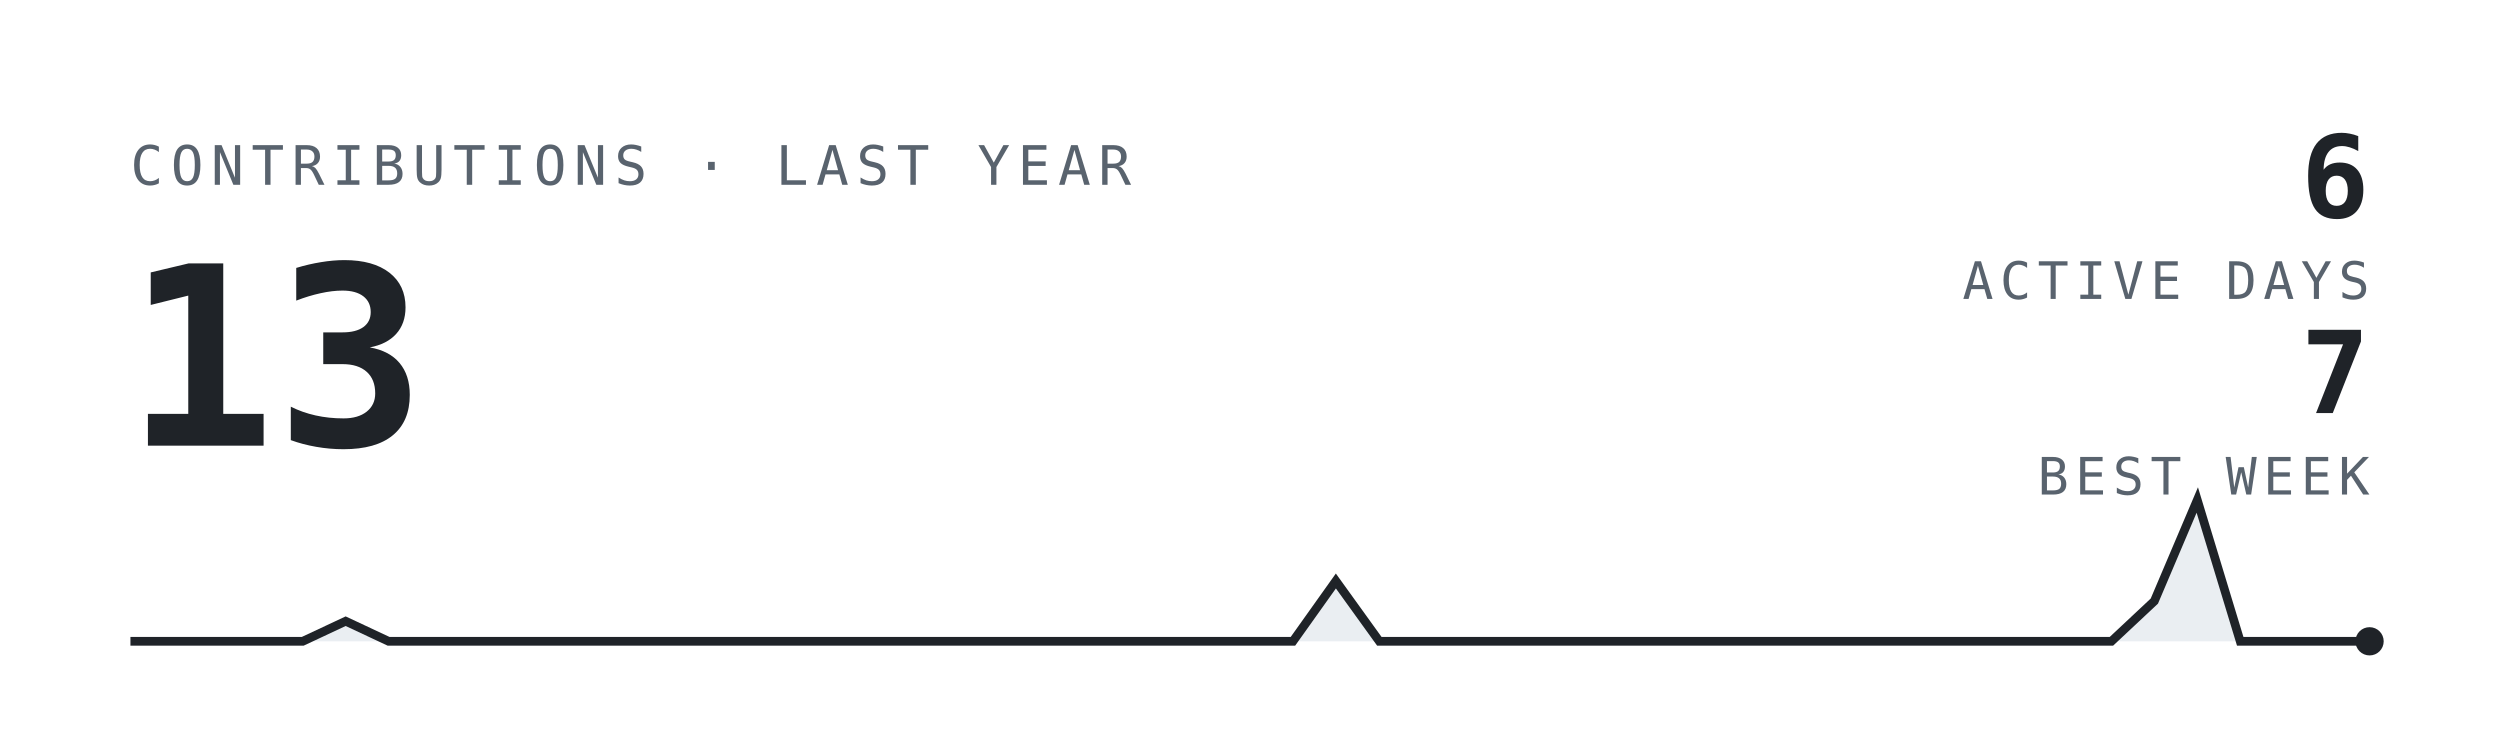
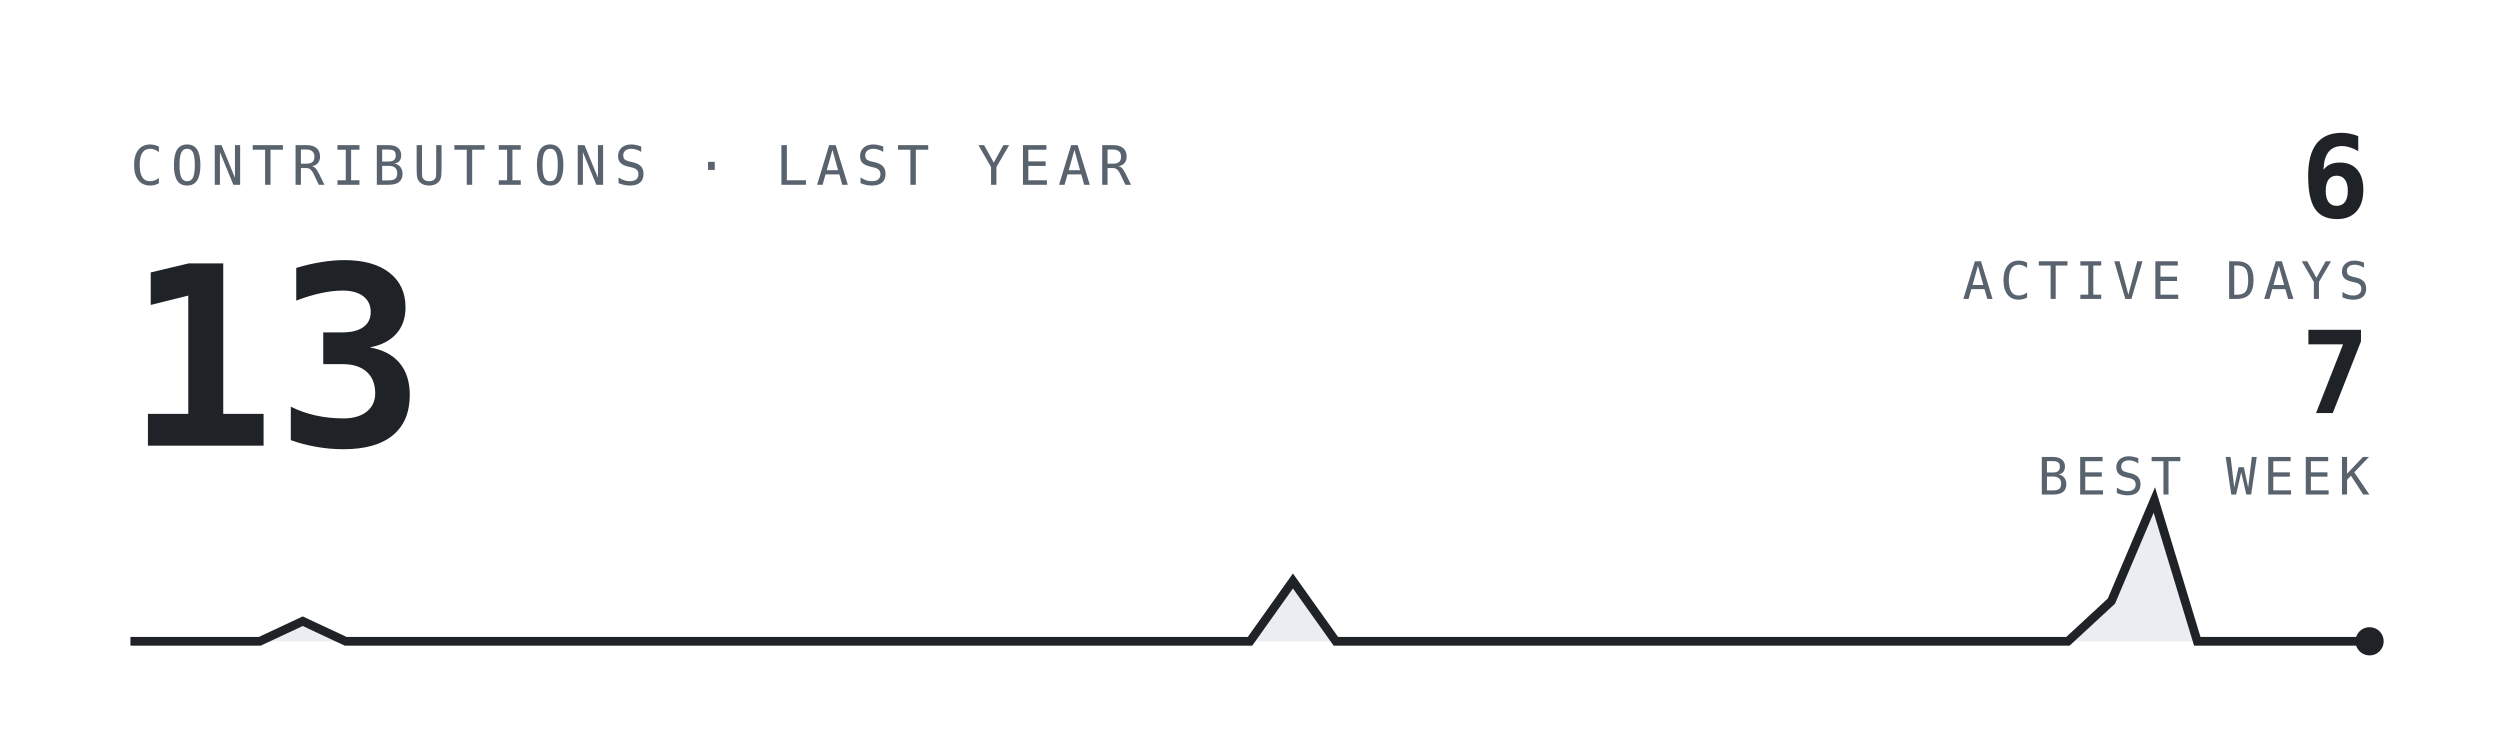
<svg xmlns="http://www.w3.org/2000/svg" viewBox="0 0 460 138" width="460" font-family="'JetBrains Mono', ui-monospace, SFMono-Regular, monospace">
  <style>
  .s{fill:#1f2328}  .m{fill:#59636e}  .t{fill:#d0d7de}
  .stk{stroke:#1f2328}  .trk{fill:#eaeef2}
  @media(prefers-color-scheme:dark){
    .s{fill:#e6edf3} .m{fill:#7d8590} .t{fill:#30363d}
    .stk{stroke:#e6edf3} .trk{fill:#21262d}
  }
</style>
  <rect fill="none" width="460" height="138" />
  <text class="m" x="24" y="34" font-size="10" letter-spacing="1.4">CONTRIBUTIONS · LAST YEAR</text>
  <text class="s" x="23" y="82" font-size="46" font-weight="700">13</text>
  <text class="s" x="436" y="40" font-size="21" font-weight="700" text-anchor="end">6</text>
  <text class="m" x="436" y="55" font-size="9.5" letter-spacing="1.2" text-anchor="end">ACTIVE DAYS</text>
  <text class="s" x="436" y="76" font-size="21" font-weight="700" text-anchor="end">7</text>
  <text class="m" x="436" y="91" font-size="9.5" letter-spacing="1.2" text-anchor="end">BEST WEEK</text>
-   <path class="trk" d="M24.0,118 L24.0,118.0 L31.9,118.0 L39.8,118.0 L47.8,118.0 L55.7,118.0 L63.6,114.3 L71.5,118.0 L79.5,118.0 L87.4,118.0 L95.3,118.0 L103.2,118.0 L111.2,118.0 L119.1,118.0 L127.0,118.0 L134.9,118.0 L142.8,118.0 L150.8,118.0 L158.7,118.0 L166.6,118.0 L174.5,118.0 L182.5,118.0 L190.4,118.0 L198.3,118.0 L206.2,118.0 L214.2,118.0 L222.1,118.0 L230.0,118.0 L237.9,118.0 L245.8,106.9 L253.8,118.0 L261.7,118.0 L269.6,118.0 L277.5,118.0 L285.5,118.0 L293.4,118.0 L301.3,118.0 L309.2,118.0 L317.2,118.0 L325.1,118.0 L333.0,118.0 L340.9,118.0 L348.8,118.0 L356.8,118.0 L364.7,118.0 L372.6,118.0 L380.5,118.0 L388.5,118.0 L396.4,110.6 L404.3,92.0 L412.2,118.0 L420.2,118.0 L428.1,118.0 L436.0,118.0 L436.0,118 Z" />
-   <polyline class="stk" fill="none" stroke-width="1.6" points="24.0,118.0 31.9,118.0 39.8,118.0 47.8,118.0 55.7,118.0 63.6,114.3 71.5,118.0 79.5,118.0 87.4,118.0 95.3,118.0 103.2,118.0 111.2,118.0 119.1,118.0 127.0,118.0 134.9,118.0 142.8,118.0 150.8,118.0 158.7,118.0 166.6,118.0 174.5,118.0 182.5,118.0 190.4,118.0 198.3,118.0 206.2,118.0 214.2,118.0 222.1,118.0 230.0,118.0 237.9,118.0 245.8,106.9 253.8,118.0 261.7,118.0 269.6,118.0 277.5,118.0 285.5,118.0 293.4,118.0 301.3,118.0 309.2,118.0 317.2,118.0 325.1,118.0 333.0,118.0 340.9,118.0 348.8,118.0 356.8,118.0 364.7,118.0 372.6,118.0 380.5,118.0 388.5,118.0 396.4,110.6 404.3,92.0 412.2,118.0 420.2,118.0 428.1,118.0 436.0,118.0" />
+   <path class="trk" d="M24.0,118 L24.0,118.0 L31.9,118.0 L39.8,118.0 L47.8,118.0 L55.7,114.3 L63.6,118.0 L71.5,118.0 L79.5,118.0 L87.4,118.0 L95.3,118.0 L103.2,118.0 L111.2,118.0 L119.1,118.0 L127.0,118.0 L134.9,118.0 L142.8,118.0 L150.8,118.0 L158.7,118.0 L166.6,118.0 L174.5,118.0 L182.5,118.0 L190.4,118.0 L198.3,118.0 L206.2,118.0 L214.2,118.0 L222.1,118.0 L230.0,118.0 L237.9,106.9 L245.8,118.0 L253.8,118.0 L261.7,118.0 L269.6,118.0 L277.5,118.0 L285.5,118.0 L293.4,118.0 L301.3,118.0 L309.2,118.0 L317.2,118.0 L325.1,118.0 L333.0,118.0 L340.9,118.0 L348.8,118.0 L356.8,118.0 L364.7,118.0 L372.6,118.0 L380.5,118.0 L388.5,110.6 L396.4,92.0 L404.3,118.0 L412.2,118.0 L420.2,118.0 L428.1,118.0 L436.0,118.0 L436.0,118 Z" />
+   <polyline class="stk" fill="none" stroke-width="1.6" points="24.0,118.0 31.9,118.0 39.8,118.0 47.8,118.0 55.7,114.3 63.6,118.0 71.5,118.0 79.5,118.0 87.4,118.0 95.3,118.0 103.2,118.0 111.2,118.0 119.1,118.0 127.0,118.0 134.9,118.0 142.8,118.0 150.8,118.0 158.7,118.0 166.6,118.0 174.5,118.0 182.5,118.0 190.4,118.0 198.3,118.0 206.2,118.0 214.2,118.0 222.1,118.0 230.0,118.0 237.9,106.9 245.8,118.0 253.8,118.0 261.7,118.0 269.6,118.0 277.5,118.0 285.5,118.0 293.4,118.0 301.3,118.0 309.2,118.0 317.2,118.0 325.1,118.0 333.0,118.0 340.9,118.0 348.8,118.0 356.8,118.0 364.7,118.0 372.6,118.0 380.5,118.0 388.5,110.6 396.4,92.0 404.3,118.0 412.2,118.0 420.2,118.0 428.1,118.0 436.0,118.0" />
  <circle class="s" cx="436.0" cy="118.0" r="2.6" />
</svg>
